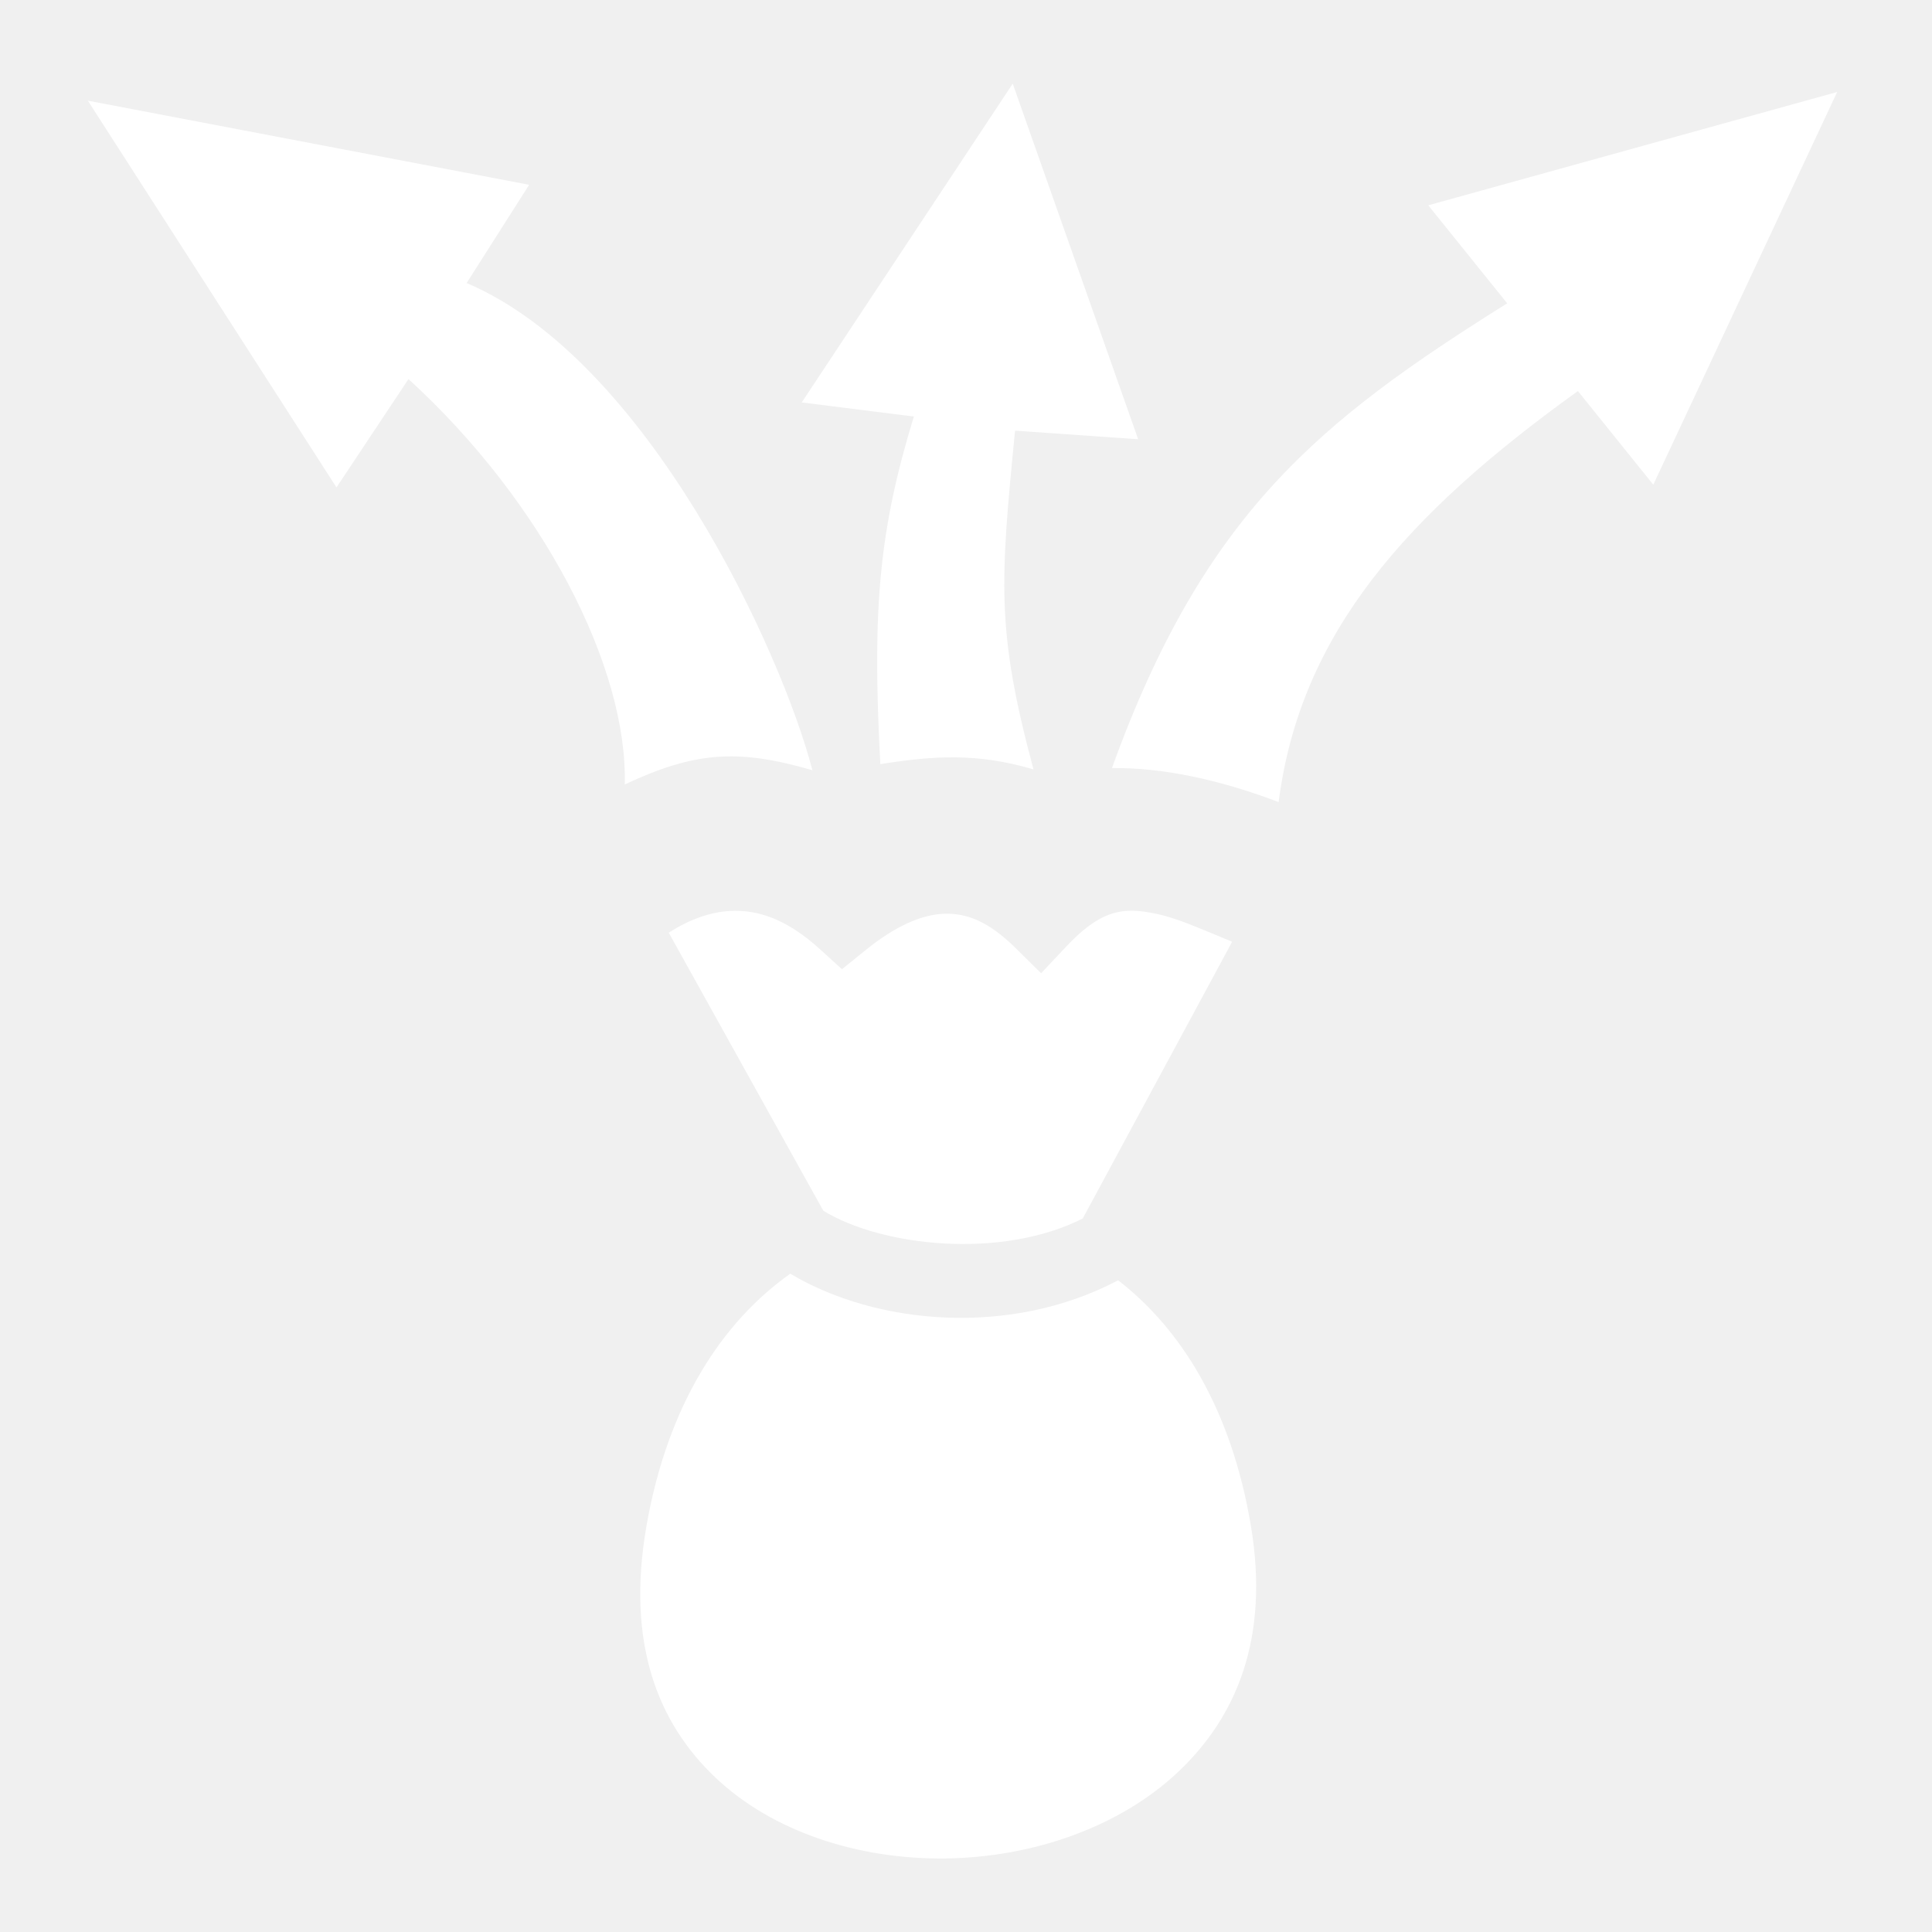
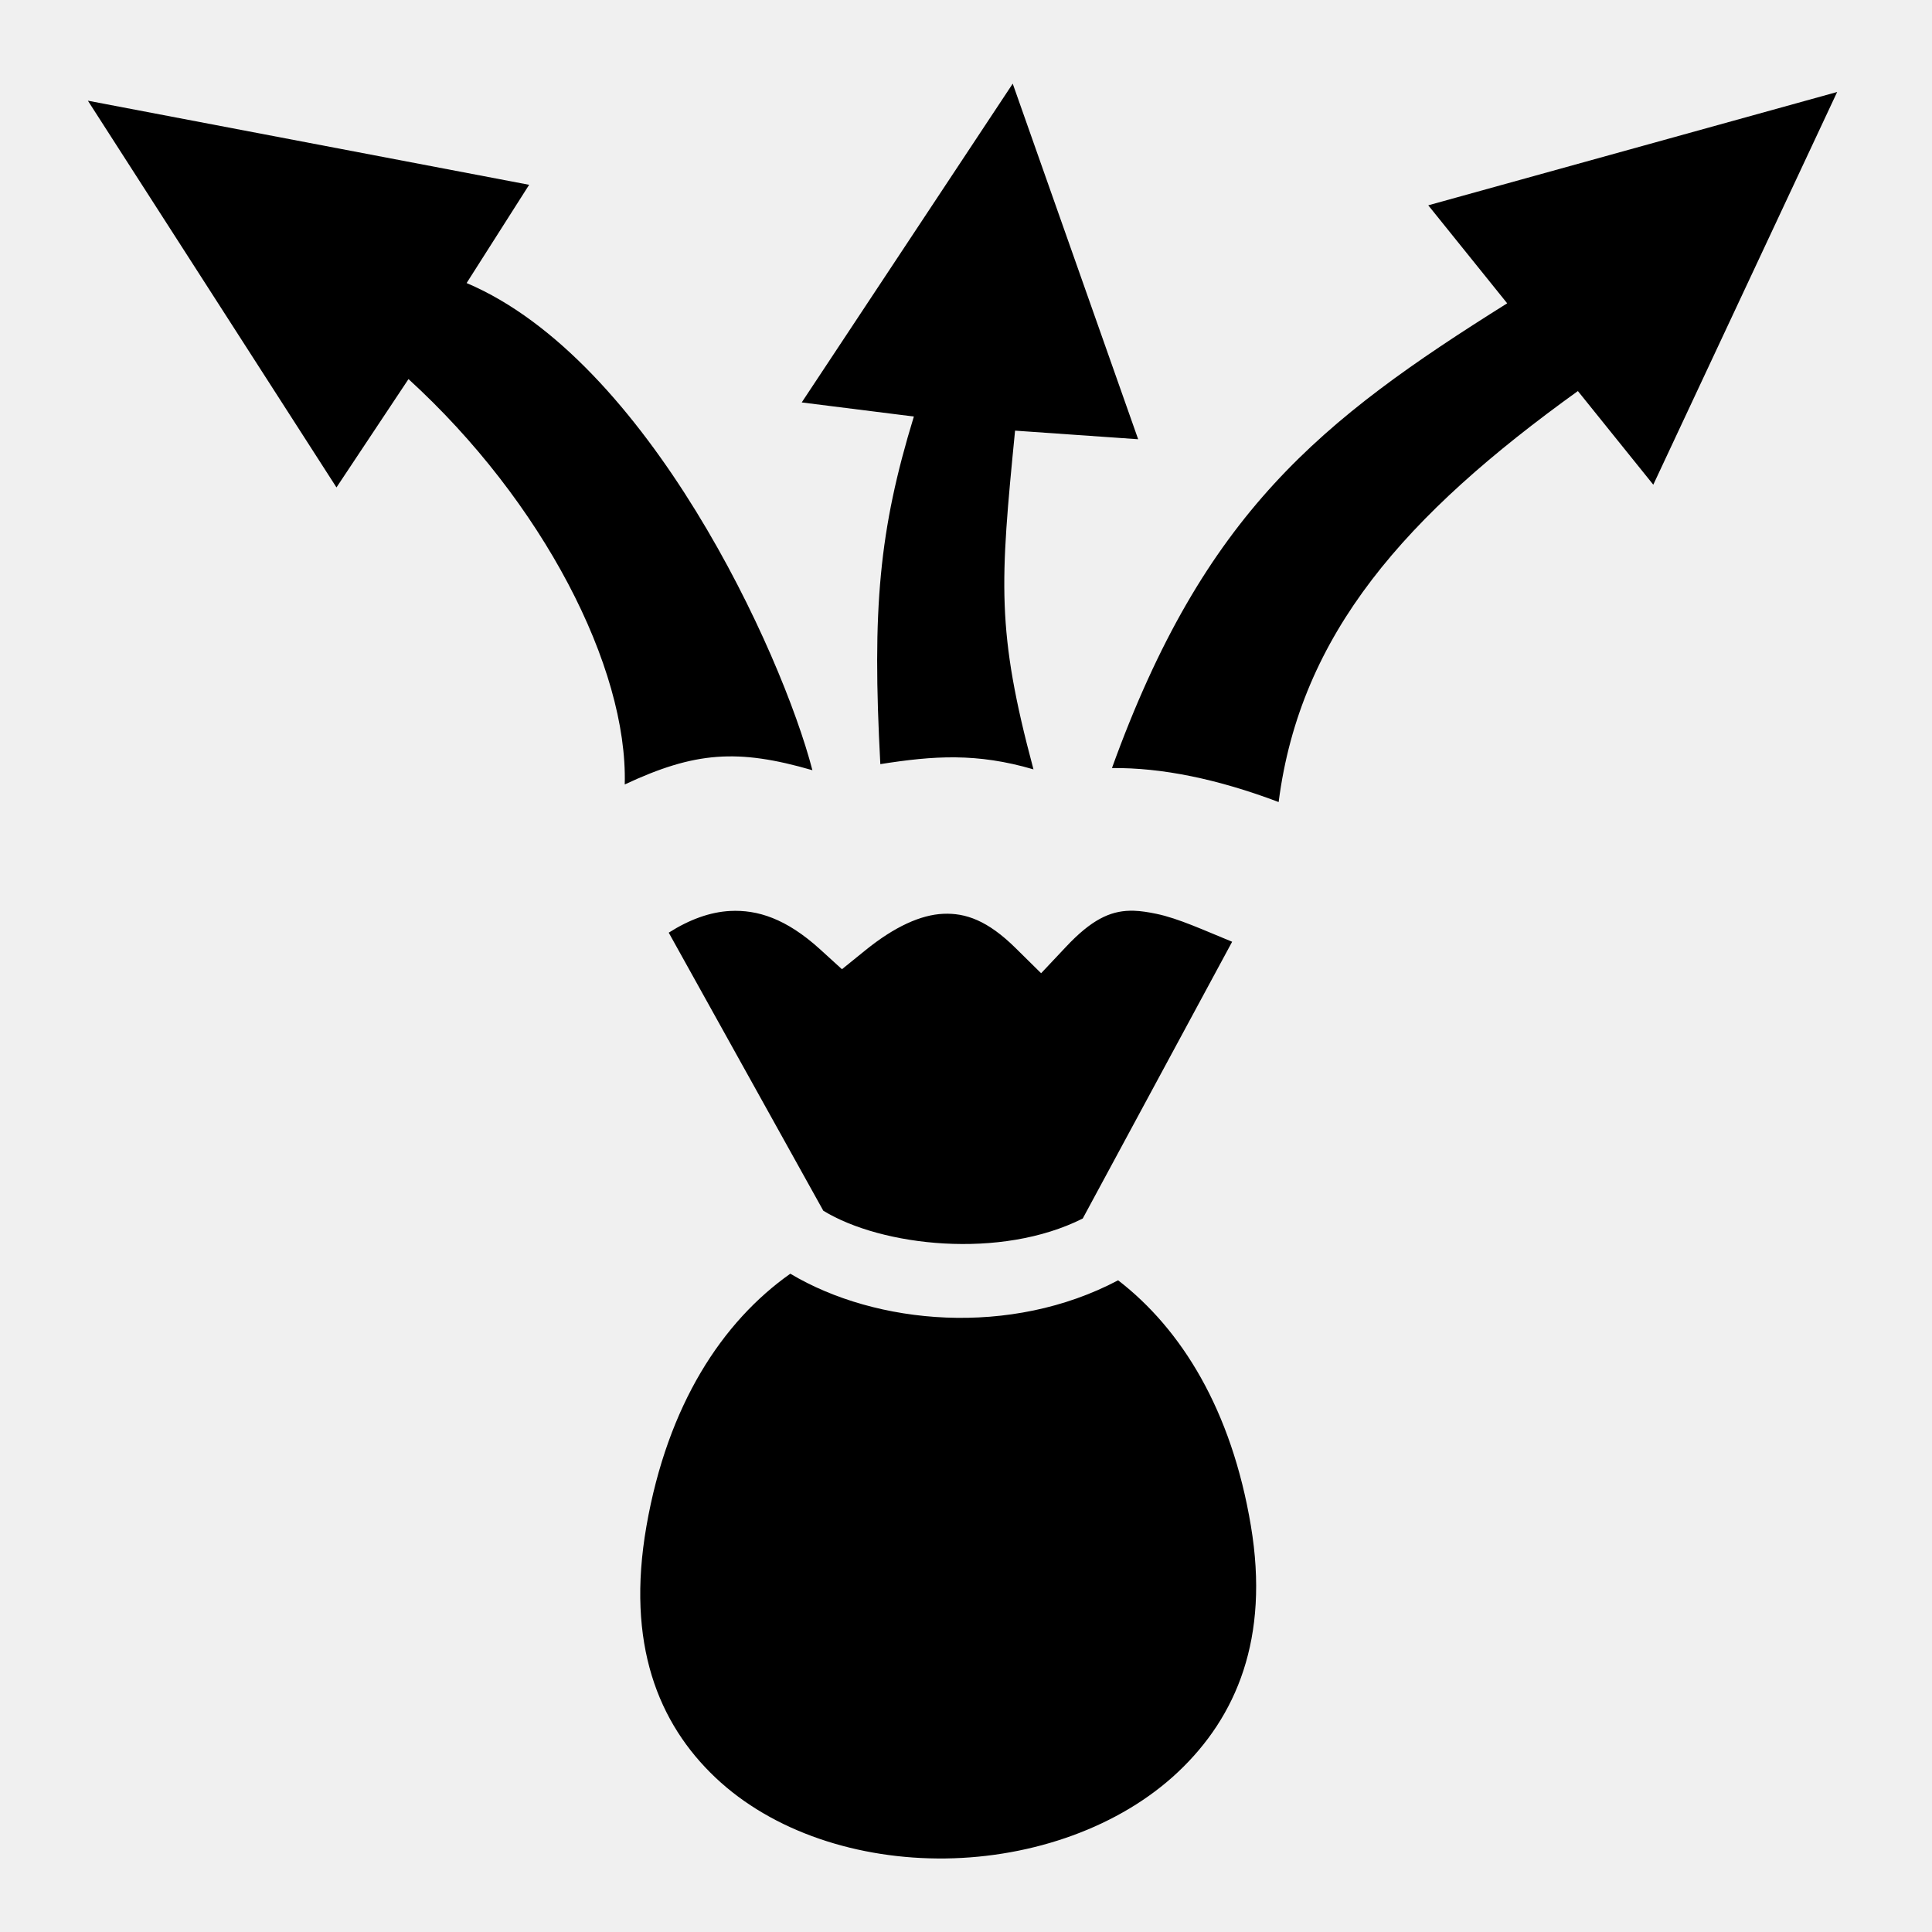
<svg xmlns="http://www.w3.org/2000/svg" width="800px" height="800px" viewBox="0 0 512 512">
-   <path fill="#FFFFFF" d="M268.383 22.168l-55.918 84.482 29.717 3.733c-9.22 30.13-11.095 50.878-8.885 92.12 14.138-2.23 25.56-3.025 40.586 1.39-9.877-36.84-8.844-49.427-4.88-89.768l32.622 2.277-33.242-94.234zm218.482 2.21l-108.36 30.03 20.915 25.975c-49.512 31.019-80.331 55.548-104.74 123.164 13.201-.152 28.098 2.921 44.174 9.004 5.728-44.666 33.74-76.14 79.302-108.918l19.983 24.816 48.726-104.07zm-463.574 2.31L89.17 129.173l19.084-28.711c35.554 32.44 58.145 76.33 57.308 107.43 18.568-8.696 29.927-9.527 49.735-3.778-8.105-31.203-43.577-108.722-91.639-129.103l16.57-26.037L23.292 26.687zm276.117 214.667c-5.28.12-10.21 2.415-16.937 9.594l-6.565 6.969-6.812-6.72c-7.387-7.28-13.216-9.29-19.125-9.03-5.908.26-12.855 3.367-20.625 9.656l-6.217 5.03-5.906-5.374c-8.9-8.052-16.485-10.439-23.75-10.064-5.288.274-10.775 2.266-16.25 5.75l40.966 73.69c15.454 9.451 47.034 13.006 68.75 2.062l39.594-73.344c-7.51-3.062-14.26-6.202-20.094-7.406-2.112-.437-4.07-.756-5.968-.813-.354-.01-.71-.008-1.06 0zm-89.97 96.188v.002c-18.035 12.742-32.516 34.717-38.125 66.904-5.435 31.196 3.129 52.266 18.283 66.625 15.155 14.36 37.902 21.736 61 21.436 23.1-.3 46.136-8.31 61.625-22.936 15.49-14.627 24.249-35.425 19.281-65.187-5.137-30.757-18.4-52.148-35.19-65.094-28.482 15.056-64.095 11.856-86.875-1.75z" />
+   <path fill="#000000" d="M268.383 22.168l-55.918 84.482 29.717 3.733c-9.22 30.13-11.095 50.878-8.885 92.12 14.138-2.23 25.56-3.025 40.586 1.39-9.877-36.84-8.844-49.427-4.88-89.768l32.622 2.277-33.242-94.234zm218.482 2.21l-108.36 30.03 20.915 25.975c-49.512 31.019-80.331 55.548-104.74 123.164 13.201-.152 28.098 2.921 44.174 9.004 5.728-44.666 33.74-76.14 79.302-108.918l19.983 24.816 48.726-104.07zm-463.574 2.31L89.17 129.173l19.084-28.711c35.554 32.44 58.145 76.33 57.308 107.43 18.568-8.696 29.927-9.527 49.735-3.778-8.105-31.203-43.577-108.722-91.639-129.103l16.57-26.037L23.292 26.687zm276.117 214.667c-5.28.12-10.21 2.415-16.937 9.594l-6.565 6.969-6.812-6.72c-7.387-7.28-13.216-9.29-19.125-9.03-5.908.26-12.855 3.367-20.625 9.656l-6.217 5.03-5.906-5.374c-8.9-8.052-16.485-10.439-23.75-10.064-5.288.274-10.775 2.266-16.25 5.75l40.966 73.69c15.454 9.451 47.034 13.006 68.75 2.062l39.594-73.344c-7.51-3.062-14.26-6.202-20.094-7.406-2.112-.437-4.07-.756-5.968-.813-.354-.01-.71-.008-1.06 0zm-89.97 96.188v.002c-18.035 12.742-32.516 34.717-38.125 66.904-5.435 31.196 3.129 52.266 18.283 66.625 15.155 14.36 37.902 21.736 61 21.436 23.1-.3 46.136-8.31 61.625-22.936 15.49-14.627 24.249-35.425 19.281-65.187-5.137-30.757-18.4-52.148-35.19-65.094-28.482 15.056-64.095 11.856-86.875-1.75z" />
</svg>
